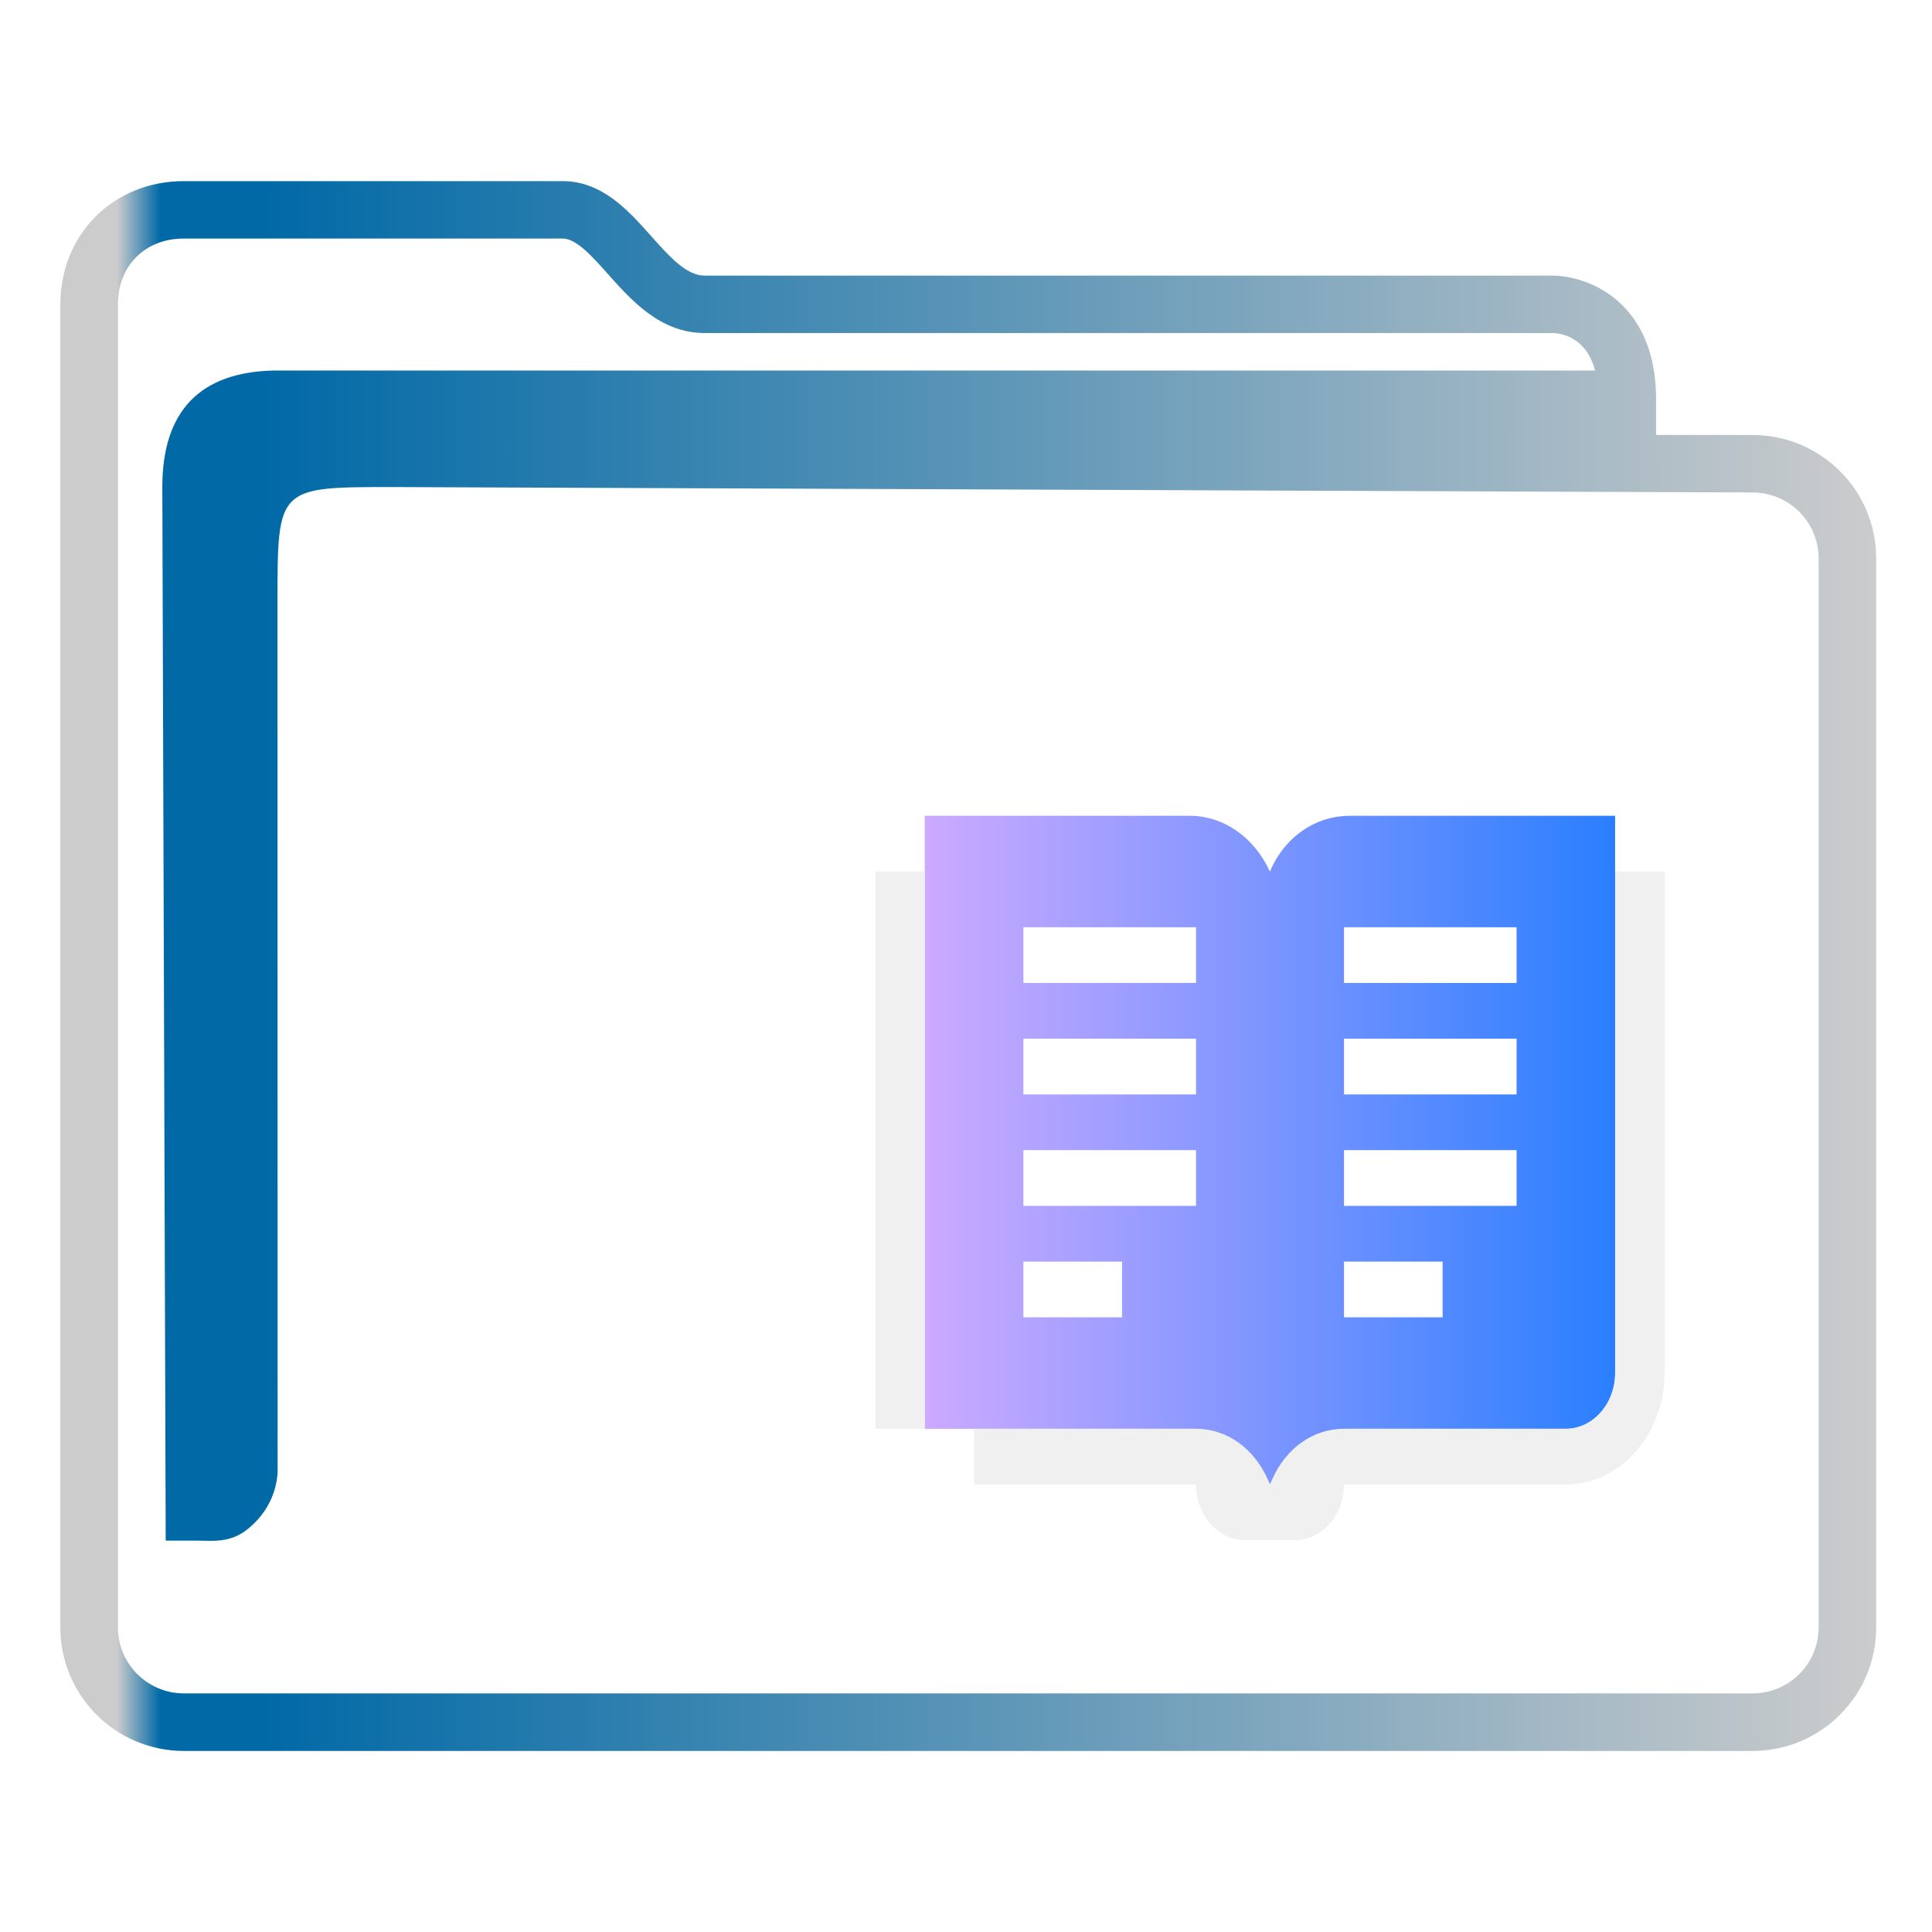
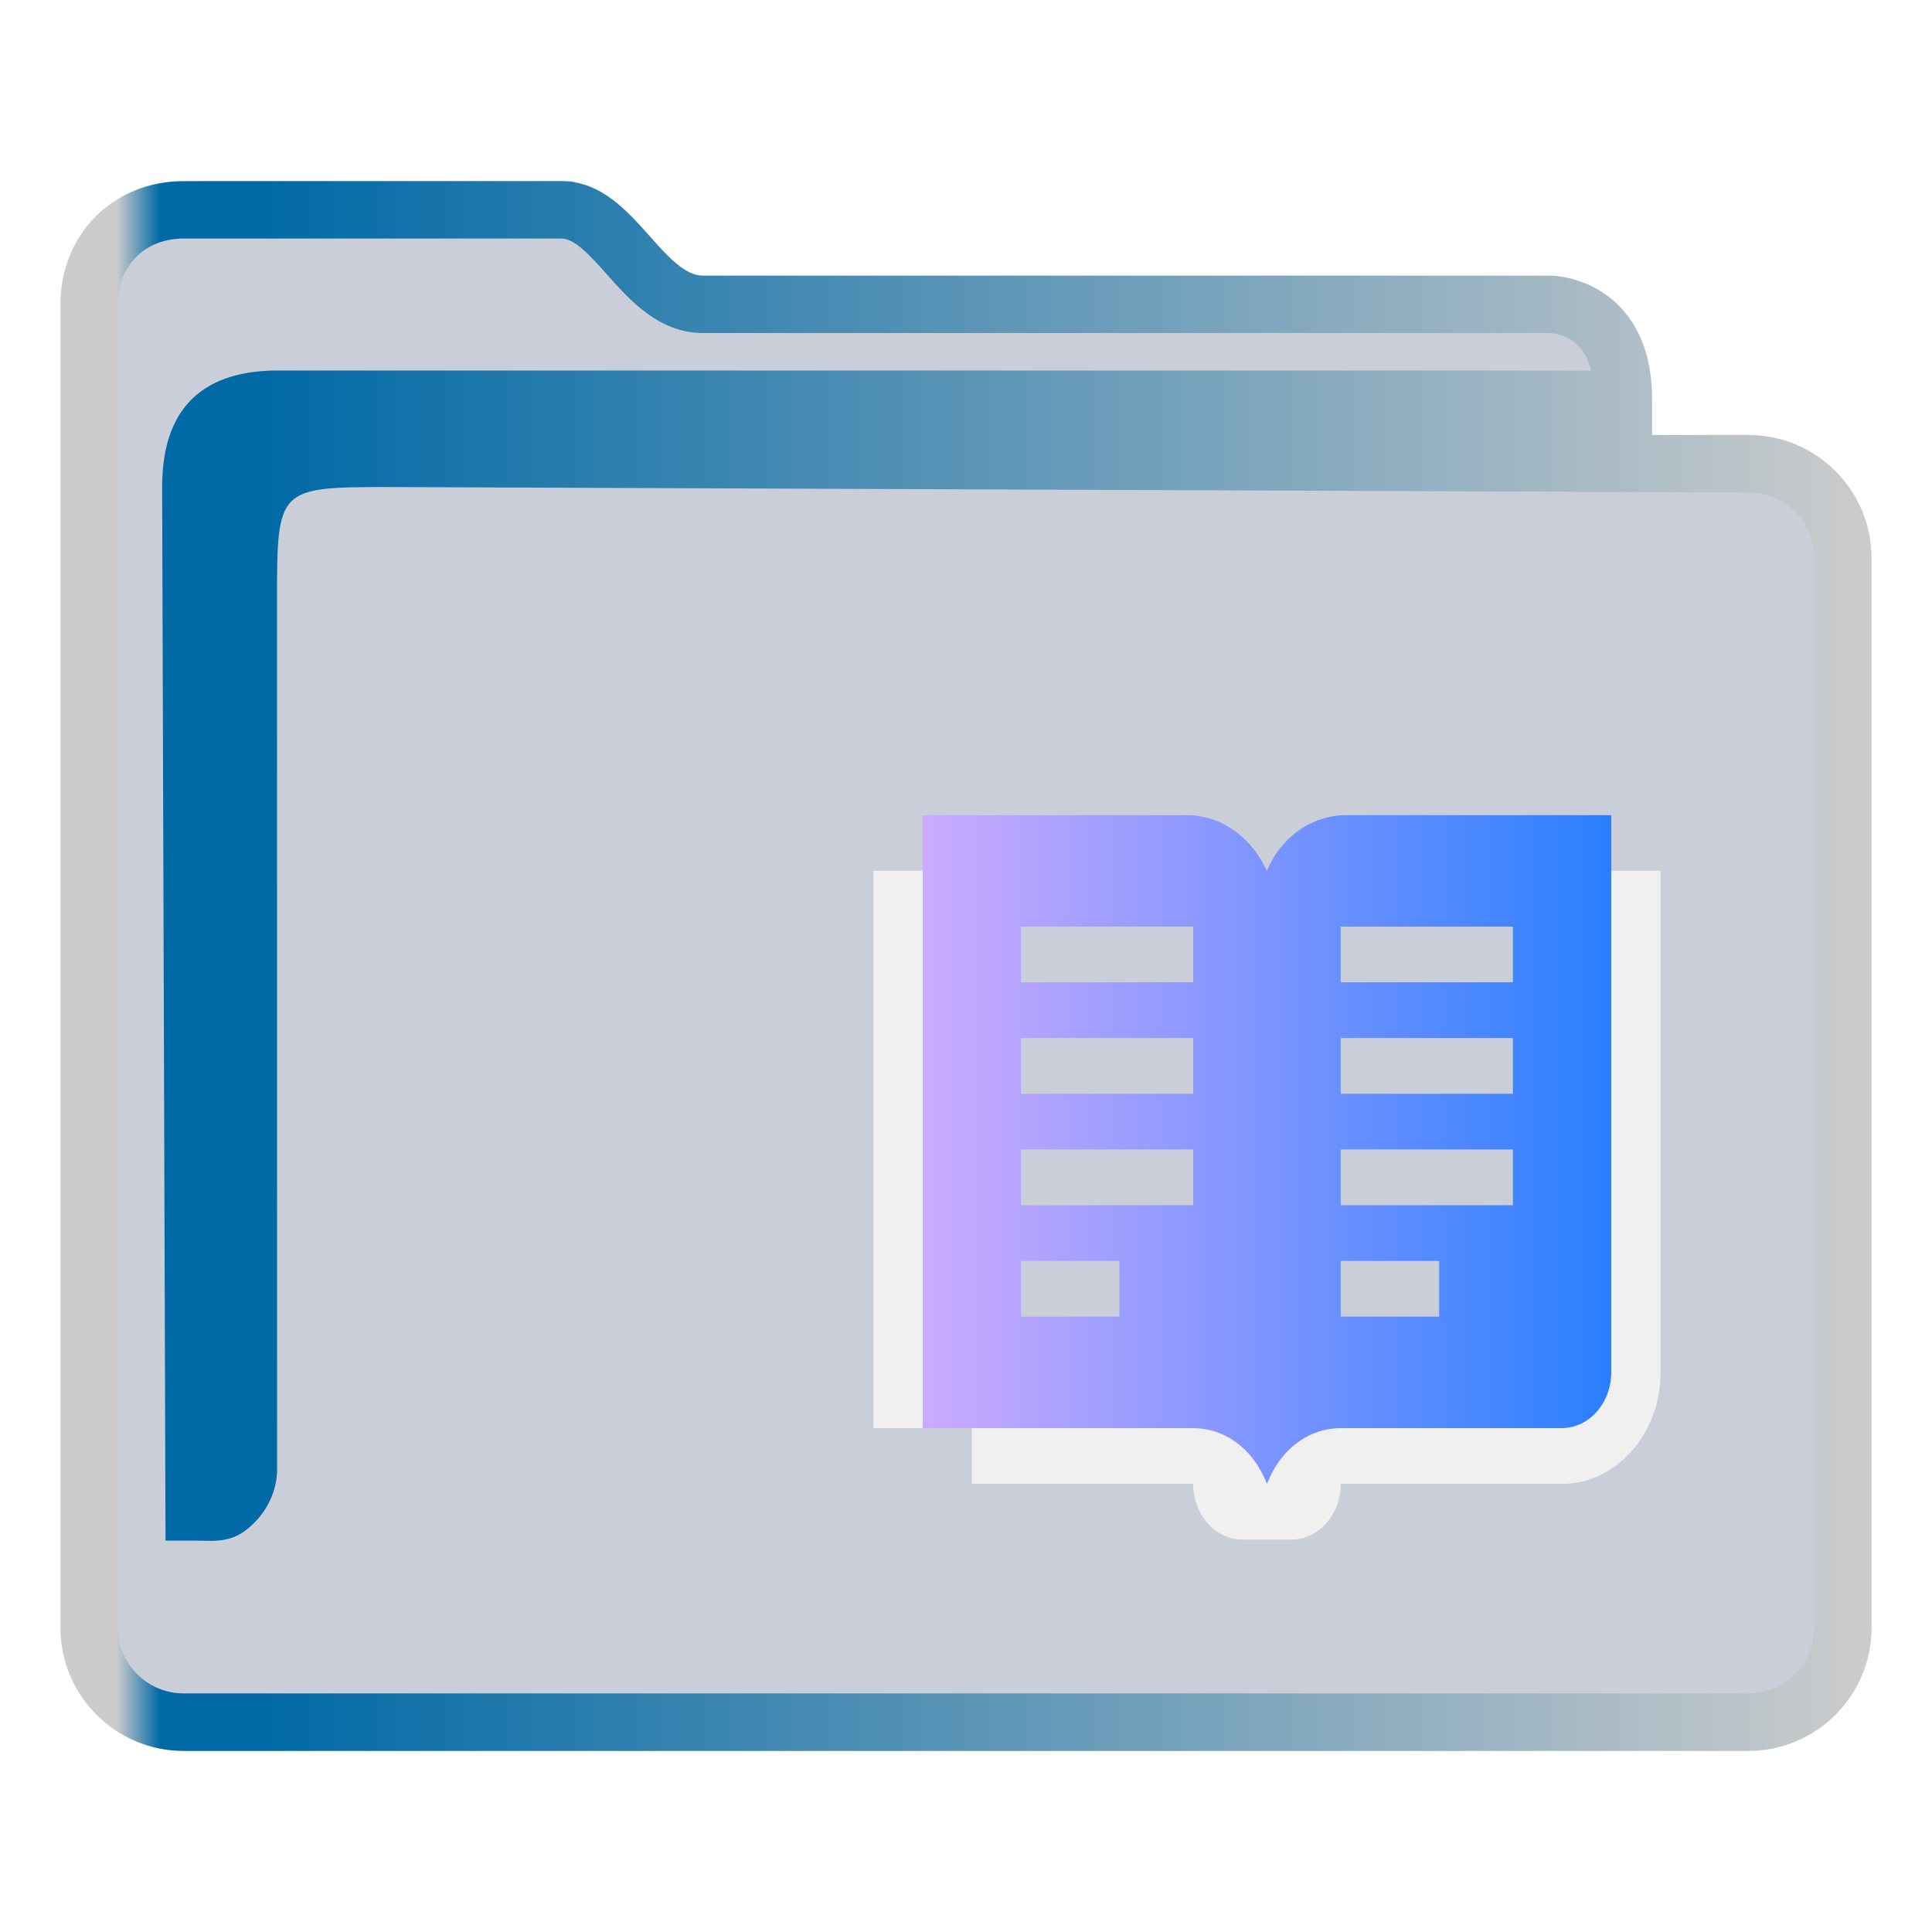
<svg xmlns="http://www.w3.org/2000/svg" xmlns:xlink="http://www.w3.org/1999/xlink" width="32" version="1.1" height="32" viewBox="0 0 32 32" id="svg17">
  <defs id="defs5455">
-     <linearGradient xlink:href="#linearGradient1408" id="linearGradient1410" x1="415.205" y1="521.898" x2="438.076" y2="521.898" gradientUnits="userSpaceOnUse" gradientTransform="matrix(0.5,0,0,0.5,192.2857,273.899)" />
    <linearGradient id="linearGradient1408">
      <stop style="stop-color:#ccaaff;stop-opacity:1" offset="0" id="stop1404" />
      <stop style="stop-color:#2a7fff;stop-opacity:1" offset="1" id="stop1406" />
    </linearGradient>
-     <linearGradient xlink:href="#linearGradient991" id="linearGradient1482" x1="386.571" y1="516.398" x2="446.621" y2="516.398" gradientUnits="userSpaceOnUse" gradientTransform="matrix(0.5008323,0,0,0.5,191.964,273.599)" />
    <linearGradient id="linearGradient991">
      <stop style="stop-color:#cccccc;stop-opacity:1" offset="0" id="stop987" />
      <stop style="stop-color:#cccccc;stop-opacity:1" offset="0.031" id="stop1929" />
      <stop style="stop-color:#0069a6;stop-opacity:1" offset="0.055" id="stop1263" />
      <stop style="stop-color:#0069a6;stop-opacity:1" offset="0.109" id="stop1027" />
      <stop style="stop-color:#cccccc;stop-opacity:1" offset="1" id="stop989" />
    </linearGradient>
+     <linearGradient xlink:href="#linearGradient991" id="linearGradient3483" gradientUnits="userSpaceOnUse" gradientTransform="matrix(0.4995833,0,0,0.5,192.4468,273.599)" x1="386.571" y1="516.398" x2="446.621" y2="516.398" />
+     <linearGradient xlink:href="#linearGradient1408" id="linearGradient1039" gradientUnits="userSpaceOnUse" gradientTransform="matrix(0.4987531,0,0,0.5,192.7677,273.8875)" x1="415.205" y1="521.898" x2="438.076" y2="521.898" />
  </defs>
  <g id="layer1" transform="translate(-384.5714,-515.798)">
-     <path id="Read" class="st0" d="m 401.522,536.694 h 1.634 v 0.923 h -1.634 z m 2.859,-1.846 h -2.859 v 0.923 h 2.859 z m 2.451,1.846 h 1.634 v 0.923 h -1.634 z m 2.859,-1.846 h -2.859 v 0.923 h 2.859 z m -2.859,-1.846 h 2.859 v 0.923 h -2.859 z m -2.451,0 h -2.859 v 0.923 h 2.859 z m 2.451,-1.846 h 2.859 v 0.923 h -2.859 z m -5.31,0 h 2.859 v 0.923 h -2.859 z m -1.634,-1.846 h 4.39 c 0.551,0 1.062,0.346 1.327,0.923 0.245,-0.577 0.756,-0.923 1.327,-0.923 h 4.391 v 9.231 c 0,0.508 -0.368,0.923 -0.817,0.923 h -3.574 c -0.551,0 -1.062,0.346 -1.327,0.923 -0.245,-0.577 -0.756,-0.923 -1.327,-0.923 h -4.39 z" style="clip-rule:evenodd;fill:url(#linearGradient1410);fill-opacity:1;fill-rule:evenodd;stroke-width:0.217" />
-     <path id="Read-s" class="st1" d="m 399.071,539.463 v -9.231 h 0.817 v 9.231 z m 12.253,-9.231 v 8.308 c 0,0.508 -0.368,0.923 -0.817,0.923 h -3.676 c -0.511,0 -0.96,0.323 -1.184,0.831 l -0.041,0.092 -0.041,-0.092 c -0.225,-0.508 -0.674,-0.831 -1.184,-0.831 h -3.676 v 0.923 h 3.676 c 0,0.508 0.368,0.923 0.817,0.923 h 0.817 c 0.449,0 0.817,-0.415 0.817,-0.923 h 3.676 c 0.898,0 1.634,-0.831 1.634,-1.846 v -8.308 z" style="fill:#f0f0f0;fill-opacity:1;stroke-width:0.217" />
-     <path d="m 413.601,523.003 h -1.6 v -0.591 c 0,-1.026 -0.45,-1.531 -0.828,-1.775 -0.405,-0.261 -0.803,-0.274 -0.878,-0.274 h -14.054 c -0.301,0 -0.584,-0.317 -0.883,-0.653 -0.381,-0.428 -0.813,-0.912 -1.469,-0.912 H 387.617 c -1.166,0 -2.046,0.878 -2.046,2.042 v 21.917 c 0,1.126 0.918,2.042 2.046,2.042 h 25.984 c 1.128,0 2.046,-0.916 2.046,-2.042 v -17.712 c 0,-1.126 -0.918,-2.042 -2.046,-2.042 z m 1.092,19.753 c 0,0.601 -0.49,1.09 -1.092,1.09 H 387.617 c -0.602,0 -1.092,-0.489 -1.092,-1.09 v -21.917 c 0,-0.641 0.449,-1.09 1.092,-1.09 h 6.272 c 0.228,0 0.485,0.288 0.756,0.593 0.386,0.433 0.867,0.972 1.596,0.972 h 14.049 c 0.144,0.004 0.552,0.067 0.702,0.621 h -21.881 c -1.216,0.025 -1.851,0.66 -1.851,1.929 l 0.056,17.452 h 0.58 c 0,0 -0.12,0.001 4.9e-4,0.001 0.188,0 0.484,0.037 0.76,-0.179 0.497,-0.389 0.518,-0.893 0.513,-1.031 l -0.002,-14.338 c 0,-1.904 0,-1.904 1.907,-1.904 l 22.527,0.09 c 0.602,0.002 1.092,0.489 1.092,1.09 v 17.712 z" id="path2-3-3-3" style="fill:url(#linearGradient1482);fill-opacity:1;stroke-width:0.318" />
+     <path id="fill" d="m 386.07,520.298 v 22.5 c 0.054,0.756 0.499,1.5 1.948,1.5 h 24.85 c 1.631,0 2.187,-0.25 2.129,-2 v -18 c -0.499,-1 -3.99,0 -3.99,-3 -5.985,-0.5 -16.958,0.5 -16.922,-2.5 h -6.022 c -0.996,0 -1.994,0.5 -1.994,1.5 z" style="color:#1e92ff;fill:#4e5a7e;fill-opacity:0.3;fill-rule:nonzero;stroke:none;stroke-width:5.249" class="ColorScheme-ButtonFocus" />
+     <path d="m 413.531,523.003 h -1.596 v -0.591 c 0,-1.026 -0.449,-1.531 -0.826,-1.775 -0.404,-0.261 -0.801,-0.274 -0.876,-0.274 h -14.019 c -0.3,0 -0.582,-0.317 -0.881,-0.653 -0.38,-0.428 -0.811,-0.912 -1.465,-0.912 h -6.256 c -1.163,0 -2.04,0.878 -2.04,2.042 v 21.917 c 0,1.126 0.915,2.042 2.04,2.042 h 25.919 c 1.125,0 2.04,-0.916 2.04,-2.042 v -17.712 c 0,-1.126 -0.915,-2.042 -2.04,-2.042 z m 1.089,19.753 c 0,0.601 -0.489,1.09 -1.089,1.09 H 387.612 c -0.601,0 -1.089,-0.489 -1.089,-1.09 v -21.917 c 0,-0.641 0.448,-1.09 1.089,-1.09 h 6.256 c 0.227,0 0.483,0.288 0.755,0.593 0.385,0.433 0.865,0.972 1.592,0.972 h 14.014 c 0.144,0.004 0.551,0.067 0.701,0.621 h -21.826 c -1.213,0.025 -1.847,0.66 -1.847,1.929 l 0.056,17.452 h 0.578 c 0,0 -0.12,0.001 4.8e-4,0.001 0.187,0 0.482,0.037 0.758,-0.179 0.496,-0.389 0.516,-0.893 0.512,-1.031 l -0.002,-14.338 c 0,-1.904 0,-1.904 1.902,-1.904 l 22.471,0.09 c 0.601,0.002 1.089,0.489 1.089,1.09 v 17.712 z" id="path2-3-3-2" style="fill:url(#linearGradient3483);fill-opacity:1;stroke-width:0.317" />
+     <path id="Read-7" class="st0" d="m 401.482,536.683 h 1.63 v 0.923 h -1.63 z m 2.852,-1.846 h -2.852 v 0.923 h 2.852 z m 2.444,1.846 h 1.63 v 0.923 h -1.63 z m 2.852,-1.846 h -2.852 v 0.923 h 2.852 z m -2.852,-1.846 h 2.852 v 0.923 h -2.852 z m -2.444,0 h -2.852 v 0.923 h 2.852 z m 2.444,-1.846 h 2.852 v 0.923 h -2.852 z m -5.296,0 h 2.852 v 0.923 h -2.852 z m -1.63,-1.846 h 4.379 c 0.55,0 1.059,0.346 1.324,0.923 0.244,-0.577 0.754,-0.923 1.324,-0.923 h 4.38 v 9.231 c 0,0.508 -0.367,0.923 -0.815,0.923 h -3.565 c -0.55,0 -1.059,0.346 -1.324,0.923 -0.245,-0.577 -0.754,-0.923 -1.324,-0.923 h -4.379 z" style="clip-rule:evenodd;fill:url(#linearGradient1039);fill-opacity:1;fill-rule:evenodd;stroke-width:0.217" />
+     <path id="Read-s-5" class="st1" d="m 399.038,539.452 v -9.231 h 0.815 v 9.231 z m 12.222,-9.231 v 8.308 c 0,0.508 -0.367,0.923 -0.815,0.923 h -3.667 c -0.509,0 -0.957,0.323 -1.181,0.831 l -0.041,0.092 -0.041,-0.092 c -0.224,-0.508 -0.672,-0.831 -1.181,-0.831 h -3.667 v 0.923 h 3.667 c 0,0.508 0.367,0.923 0.815,0.923 h 0.815 c 0.448,0 0.815,-0.415 0.815,-0.923 h 3.667 c 0.896,0 1.63,-0.831 1.63,-1.846 v -8.308 z" style="fill:#f0f0f0;fill-opacity:1;stroke-width:0.217" />
  </g>
</svg>
